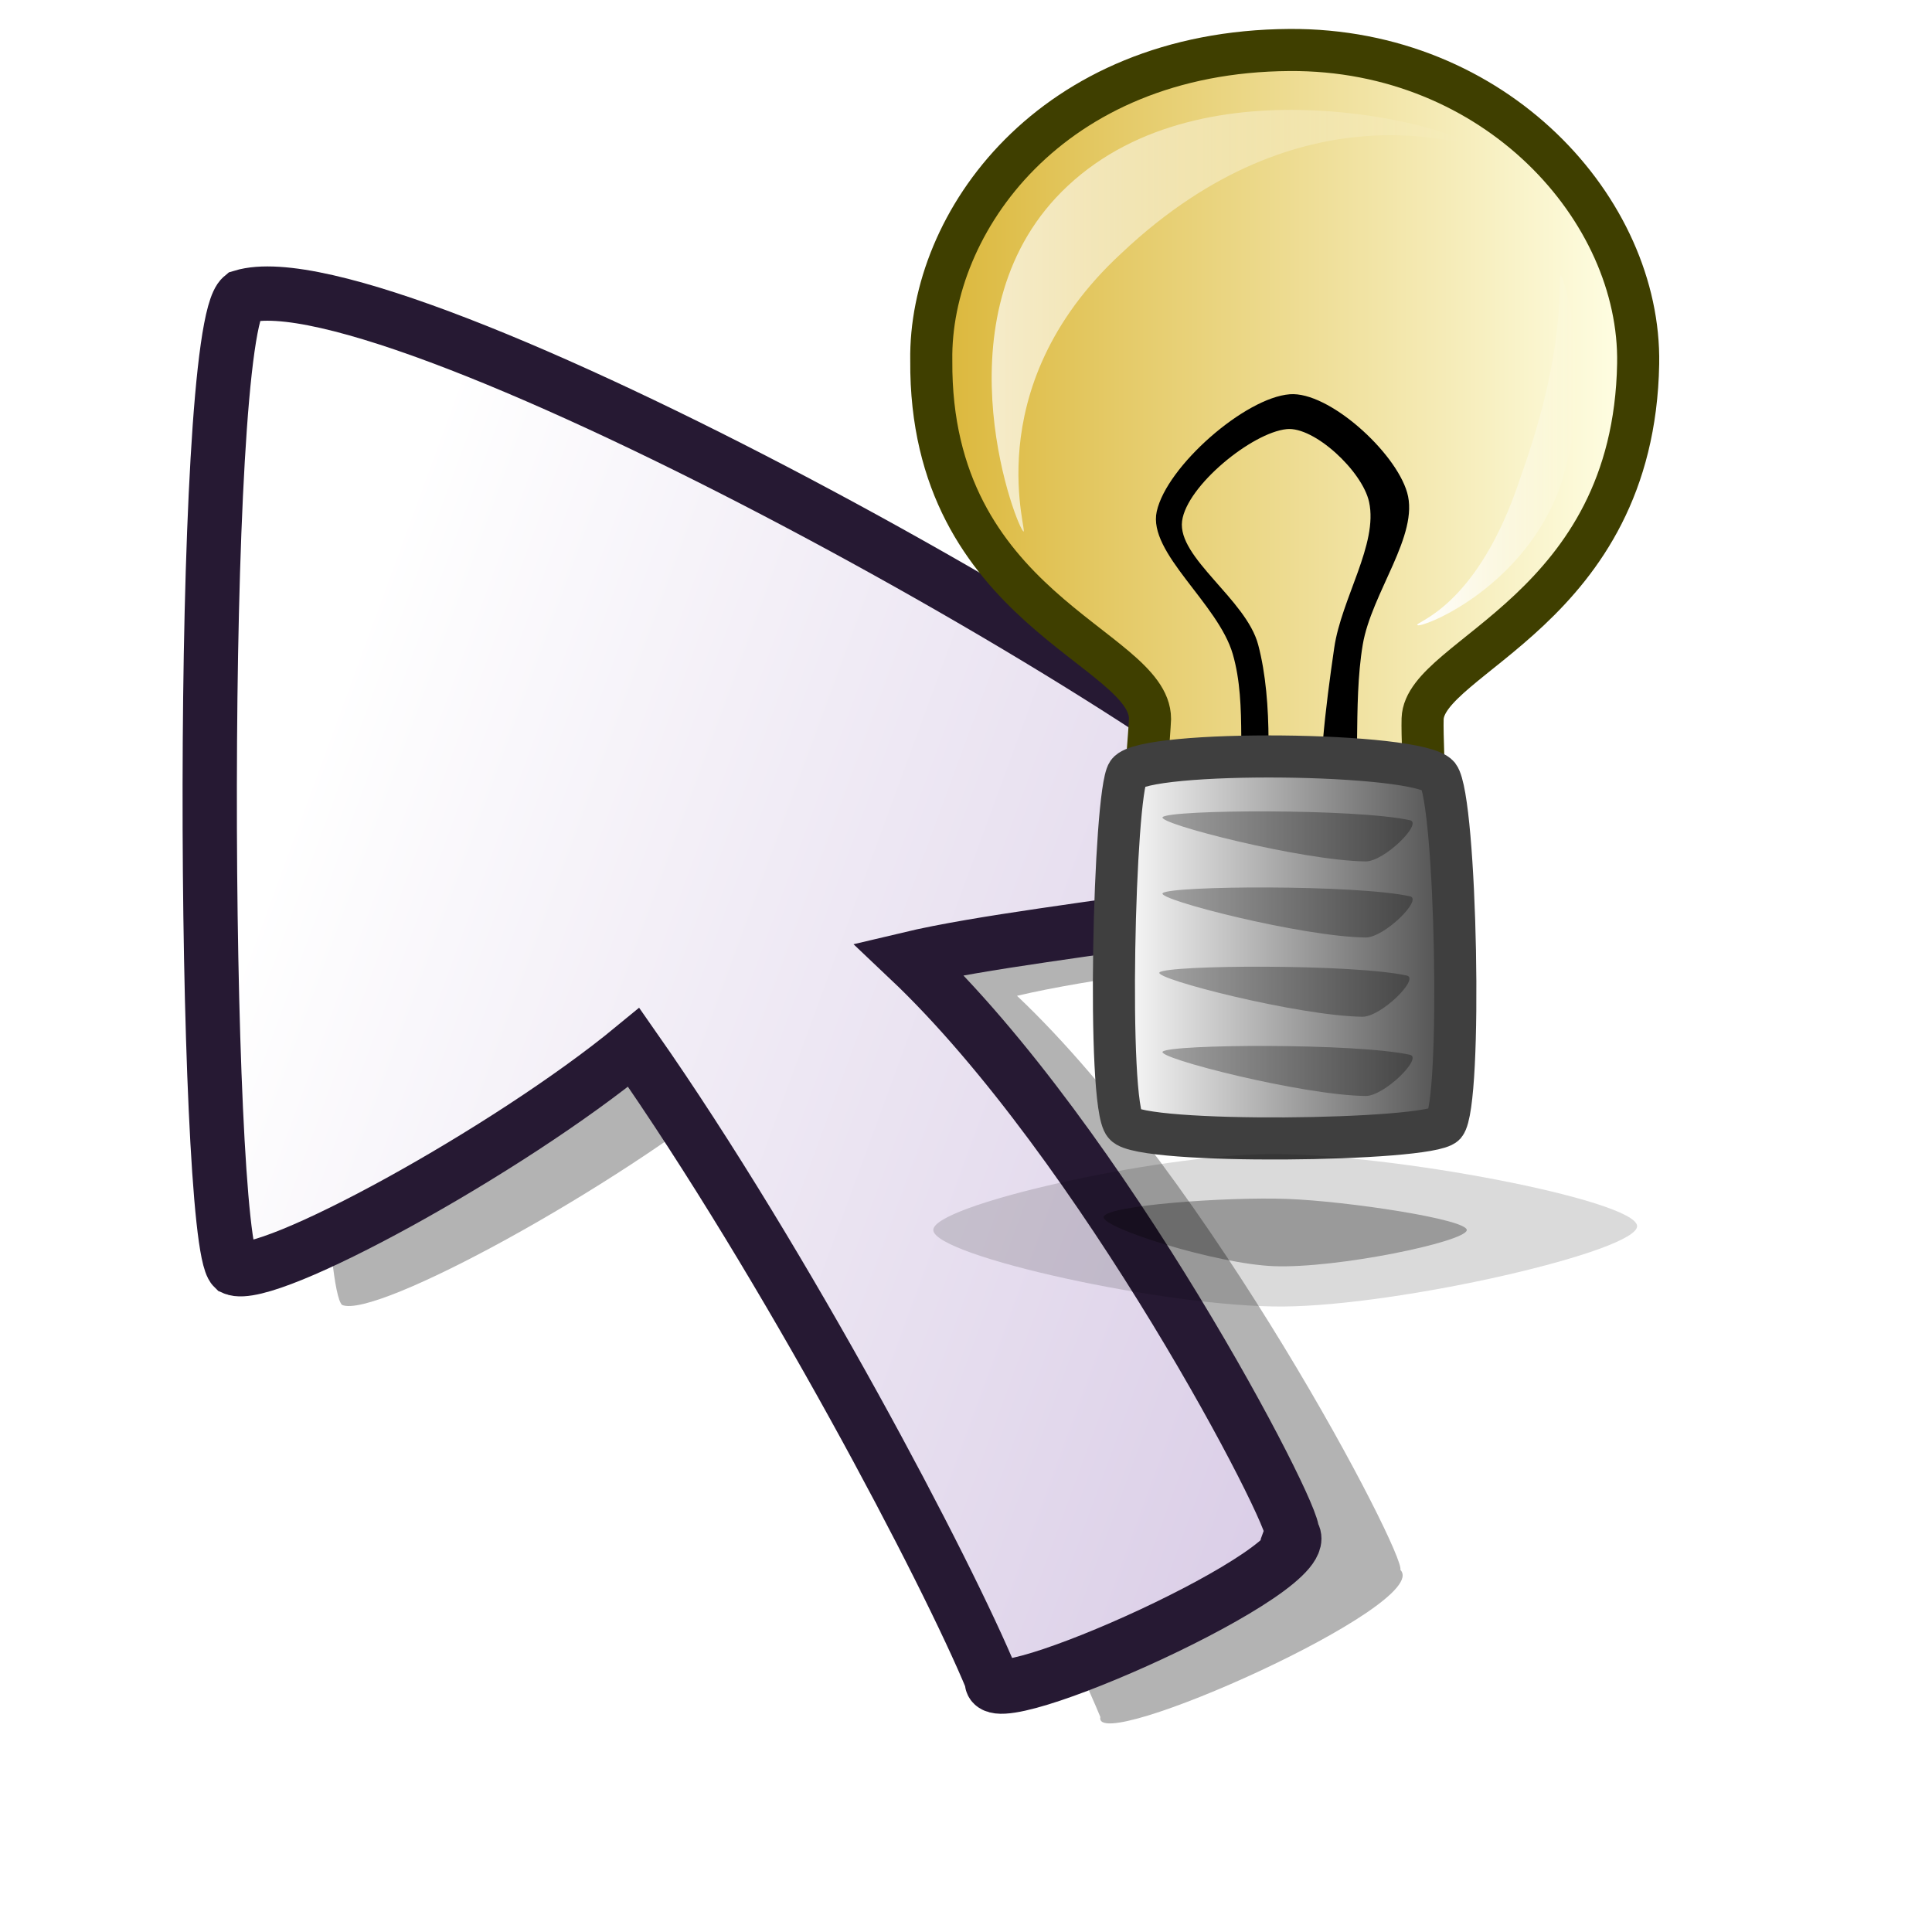
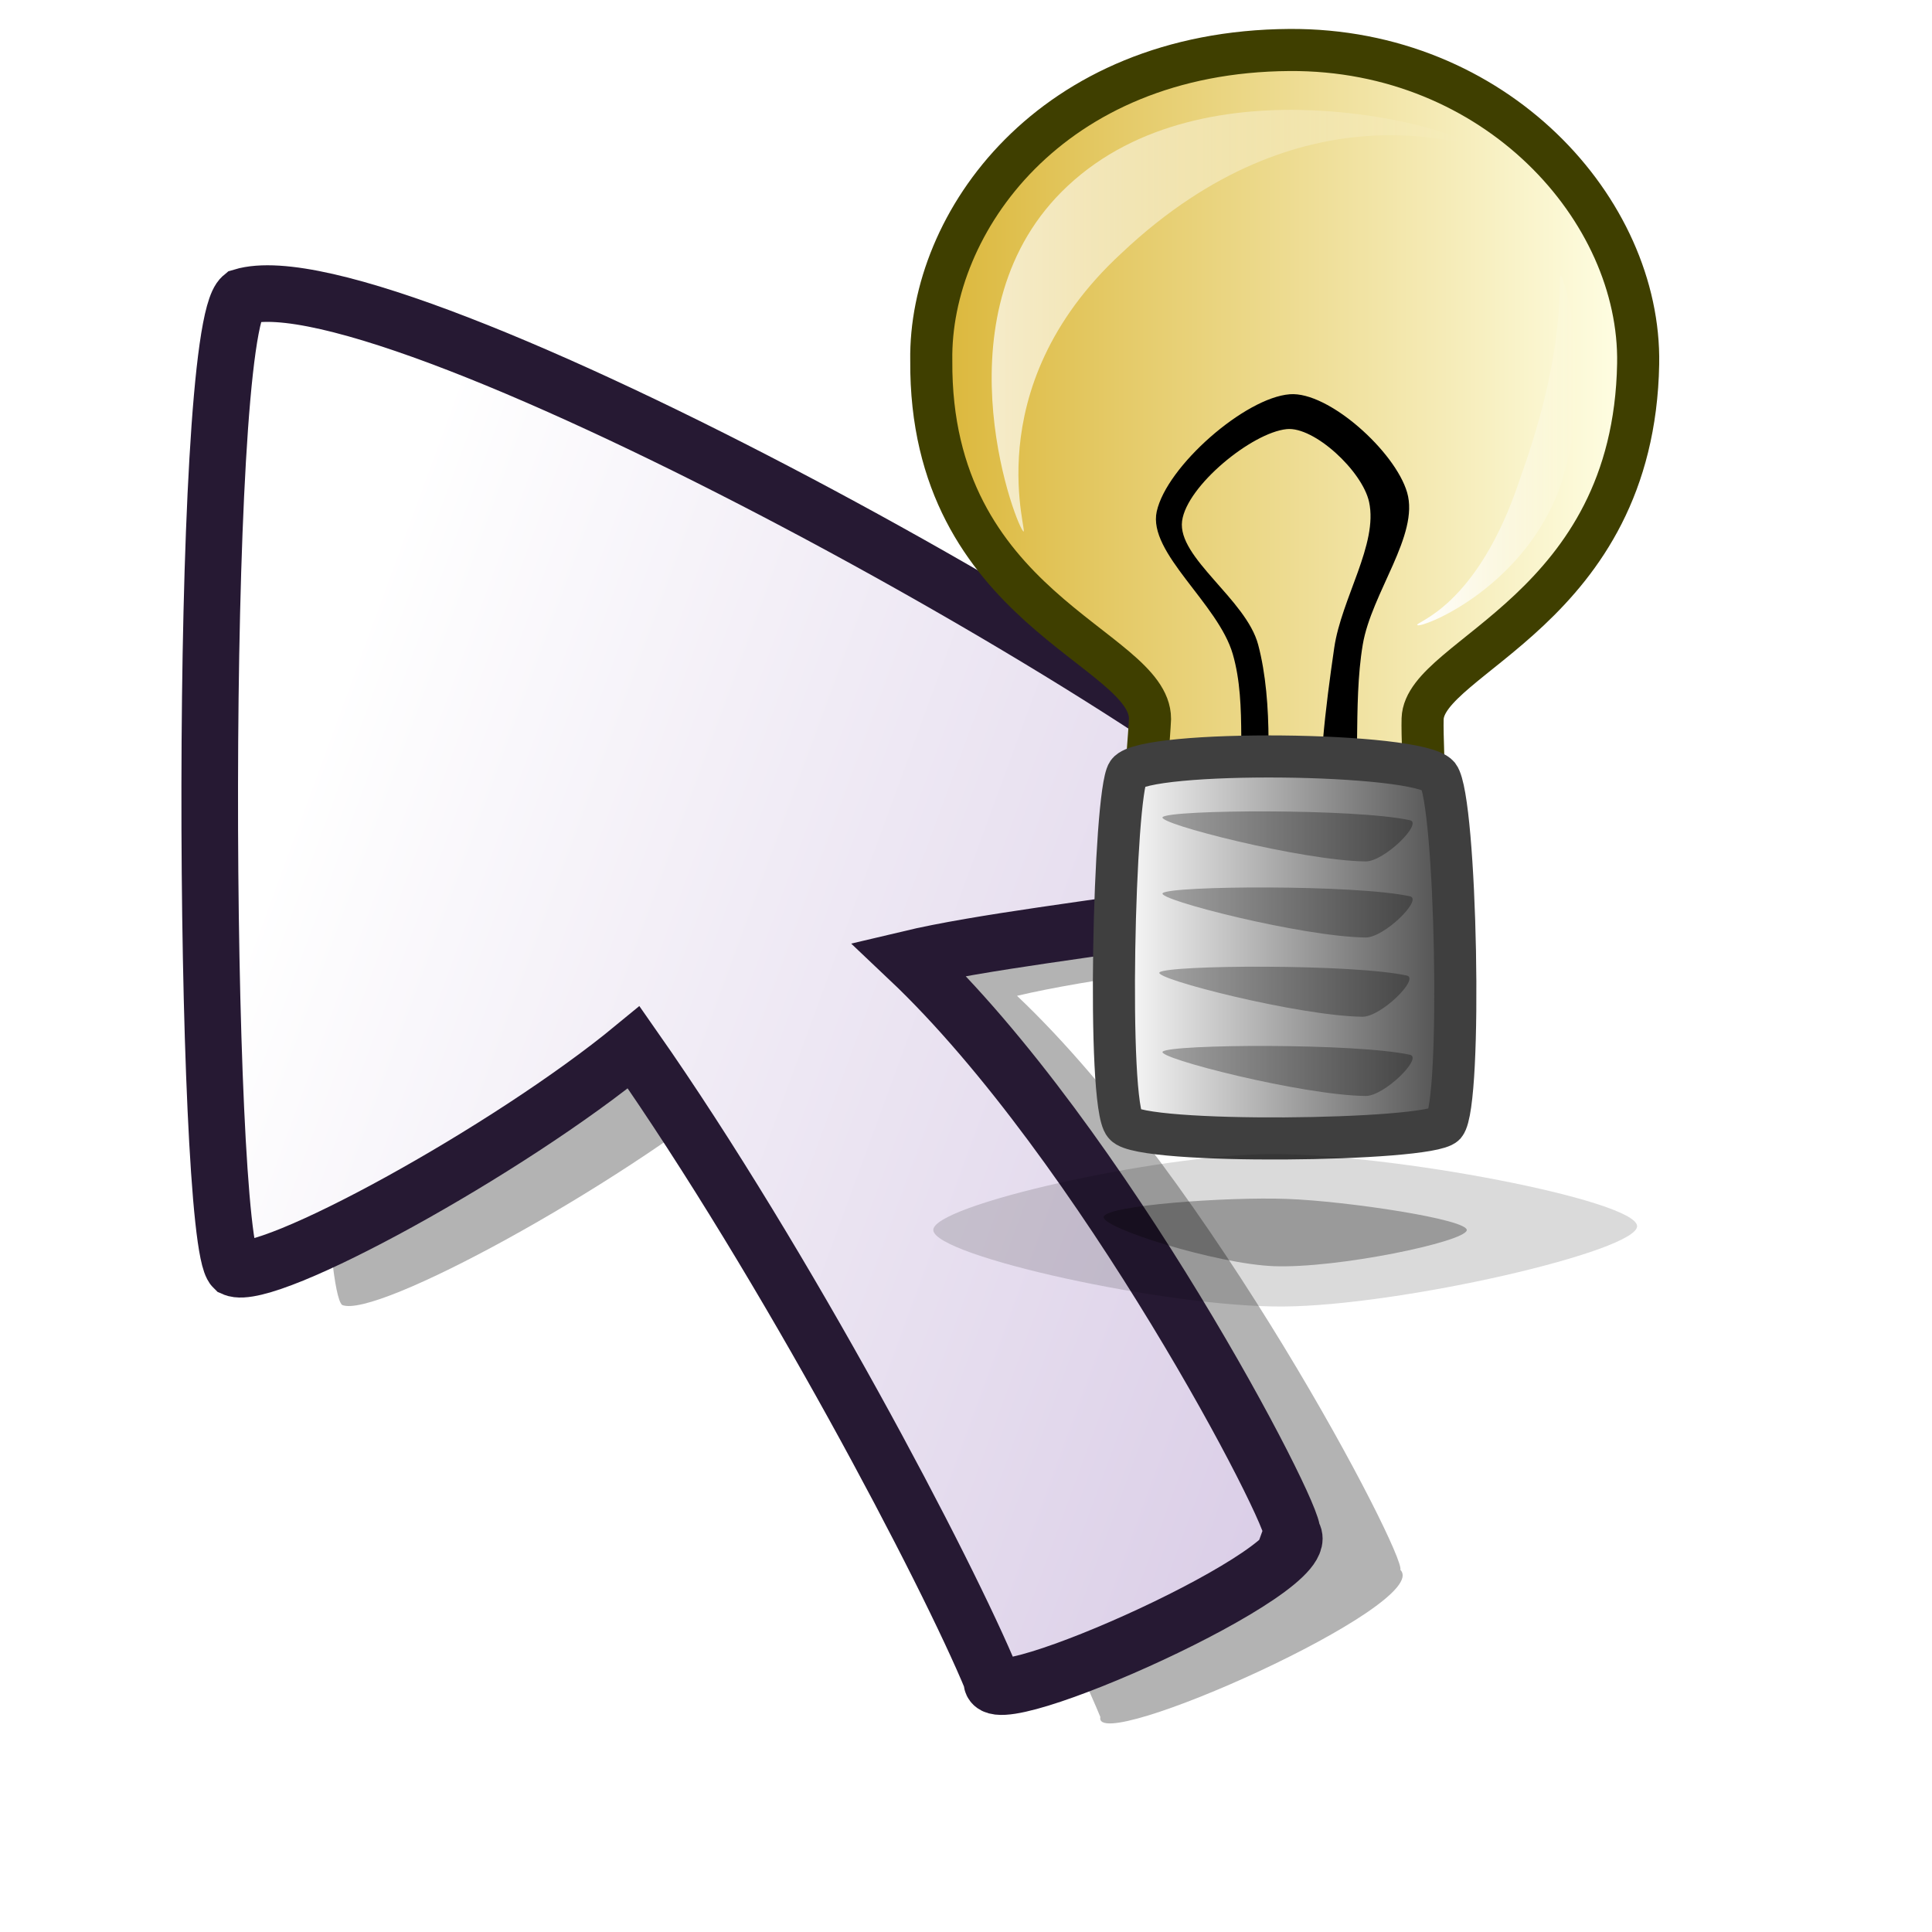
<svg xmlns="http://www.w3.org/2000/svg" xmlns:xlink="http://www.w3.org/1999/xlink" id="svg1" width="48pt" height="48pt">
  <defs id="defs3">
    <linearGradient id="linearGradient702">
      <stop style="stop-color:#dbb73a;stop-opacity:1;" offset="0" id="stop703" />
      <stop style="stop-color:#ffffe6;stop-opacity:1;" offset="1" id="stop704" />
    </linearGradient>
    <linearGradient id="linearGradient645">
      <stop style="stop-color:#ffffff;stop-opacity:1;" offset="0" id="stop646" />
      <stop style="stop-color:#d9cce6;stop-opacity:1;" offset="1" id="stop647" />
    </linearGradient>
    <linearGradient id="linearGradient878">
      <stop style="stop-color:#fff300;stop-opacity:1;" offset="0" id="stop879" />
      <stop style="stop-color:#997f00;stop-opacity:1;" offset="1" id="stop880" />
    </linearGradient>
    <linearGradient id="linearGradient874">
      <stop style="stop-color:#ffffff;stop-opacity:1;" offset="0" id="stop875" />
      <stop style="stop-color:#4c4c4c;stop-opacity:1;" offset="1" id="stop876" />
    </linearGradient>
    <linearGradient id="linearGradient584">
      <stop style="stop-color:#ffffff;stop-opacity:1;" offset="0" id="stop585" />
      <stop style="stop-color:#ffffff;stop-opacity:0;" offset="1" id="stop586" />
    </linearGradient>
    <linearGradient id="linearGradient578">
      <stop style="stop-color:#d9cce6;stop-opacity:1;" offset="0" id="stop579" />
      <stop style="stop-color:#73667f;stop-opacity:1;" offset="1" id="stop580" />
    </linearGradient>
    <linearGradient xlink:href="#linearGradient874" id="linearGradient581" x1="-0" y1="0" x2="1" y2="0" />
    <linearGradient xlink:href="#linearGradient584" id="linearGradient583" x1="-0" y1="0" x2="1" y2="0" />
    <linearGradient xlink:href="#linearGradient584" id="linearGradient877" x1="-0" y1="0" x2="1" y2="0" />
    <linearGradient xlink:href="#linearGradient702" id="linearGradient882" x1="0" y1="-0" x2="1" y2="-0" />
    <linearGradient xlink:href="#linearGradient645" id="linearGradient884" x1="0.165" y1="0.162" x2="1.117" y2="0.599" />
    <linearGradient xlink:href="#linearGradient874" id="linearGradient644" x1="0.165" y1="0.162" x2="1.117" y2="0.599" />
    <linearGradient xlink:href="#linearGradient584" id="linearGradient648" x1="0" y1="0" x2="0.967" y2="0.984" />
    <linearGradient xlink:href="#linearGradient584" id="linearGradient649" x1="-0" y1="0" x2="1" y2="0" />
    <linearGradient xlink:href="#linearGradient584" id="linearGradient650" x1="0" y1="0" x2="1" y2="1.023" />
  </defs>
  <path style="fill:#000000;fill-rule:evenodd;stroke:none;stroke-opacity:1;stroke-width:1pt;stroke-linejoin:miter;stroke-linecap:butt;fill-opacity:0.3;" d="M 11.606 11.049 C 10.133 12.268 10.317 42.252 11.33 43.227 C 12.434 43.714 20.439 39.326 24.58 35.914 C 29.641 43.146 34.978 53.303 36.451 56.878 C 36.175 58.178 47.493 53.14 46.389 52.003 C 46.573 51.515 40.131 39.083 33.69 32.988 C 38.475 31.851 49.333 31.201 48.045 29.576 C 43.628 24.619 16.575 9.545 11.606 11.049 z " id="path628" />
-   <path style="font-size:12;fill:url(#linearGradient884);fill-opacity:1.00;fill-rule:evenodd;stroke:#261933;stroke-width:1.349pt;" d="M 8.017 9.83 C 6.545 11.049 6.729 41.033 7.741 42.008 C 8.845 42.496 16.851 38.108 20.992 34.695 C 26.053 41.927 31.39 52.084 32.862 55.659 C 32.586 56.959 43.904 51.921 42.8 50.784 C 42.984 50.296 36.543 37.864 30.101 31.769 C 34.886 30.632 45.744 29.982 44.456 28.357 C 40.039 23.4 12.986 8.327 8.017 9.83 z " id="path627" />
+   <path style="font-size:12;fill:url(#linearGradient884);fill-opacity:1.00;fill-rule:evenodd;stroke:#261933;stroke-width:1.875;stroke-miterlimit:4;stroke-dasharray:none" d="M 8.017 9.83 C 6.545 11.049 6.729 41.033 7.741 42.008 C 8.845 42.496 16.851 38.108 20.992 34.695 C 26.053 41.927 31.39 52.084 32.862 55.659 C 32.586 56.959 43.904 51.921 42.8 50.784 C 42.984 50.296 36.543 37.864 30.101 31.769 C 34.886 30.632 45.744 29.982 44.456 28.357 C 40.039 23.4 12.986 8.327 8.017 9.83 z " id="path627" />
  <path style="font-size:12;fill-rule:evenodd;stroke:#3f3f00;stroke-width:1.394;fill:url(#linearGradient882);" d="M 38.096 29.586 C 38.546 30.171 46.609 30.174 47.021 29.586 C 47.393 29.159 47.093 24.82 47.126 23.811 C 47.19 21.722 54.119 20.207 54.266 12.051 C 54.356 6.951 49.538 1.612 42.716 1.656 C 34.802 1.707 30.778 7.372 30.85 11.946 C 30.792 20.183 38.093 21.435 38.096 23.811 C 38.047 24.934 37.593 29.057 38.096 29.586 z " id="path574" />
  <path style="fill:#000000;fill-rule:evenodd;stroke:none;stroke-opacity:1;stroke-width:1pt;stroke-linejoin:miter;stroke-linecap:butt;fill-opacity:1;" d="M 41.258 27.13 C 40.951 25.408 41.334 23.386 40.838 21.67 C 40.354 19.991 38.018 18.313 38.318 16.945 C 38.648 15.443 41.244 13.172 42.728 13.06 C 44.009 12.962 46.218 14.956 46.613 16.315 C 47.023 17.722 45.432 19.639 45.143 21.355 C 44.802 23.384 45.118 25.789 44.723 27.55 C 44.663 27.819 43.802 27.723 43.778 27.445 C 43.627 25.693 43.911 23.432 44.198 21.46 C 44.436 19.827 45.656 18.022 45.353 16.63 C 45.131 15.607 43.535 14.122 42.623 14.215 C 41.47 14.332 39.313 16.094 39.158 17.26 C 38.998 18.474 41.281 19.856 41.678 21.355 C 42.191 23.286 42.013 25.834 41.888 27.55 C 41.873 27.759 41.301 27.368 41.258 27.13 z " id="path584" />
  <path style="font-size:12;fill-rule:evenodd;stroke:#3f3f3f;stroke-width:1.394;fill:url(#linearGradient581);" d="M 37.361 25.596 C 37.917 24.825 46.971 24.904 47.651 25.701 C 48.242 26.486 48.446 36.539 47.861 37.251 C 47.323 37.807 37.784 37.925 37.256 37.251 C 36.652 36.609 36.904 26.27 37.361 25.596 z " id="path575" />
  <path style="fill:#000000;fill-rule:evenodd;stroke:none;stroke-opacity:1;stroke-width:1pt;stroke-linejoin:miter;stroke-linecap:butt;fill-opacity:1;opacity:0.303;" d="M 38.516 27.066 C 38.782 26.819 44.906 26.778 46.706 27.171 C 47.146 27.268 45.852 28.544 45.236 28.536 C 43.122 28.509 38.292 27.274 38.516 27.066 z " id="path585" />
  <path style="fill:#000000;fill-rule:evenodd;stroke:none;stroke-opacity:1;stroke-width:1pt;stroke-linejoin:miter;stroke-linecap:butt;fill-opacity:1;opacity:0.296;" d="M 38.516 29.586 C 38.782 29.339 44.906 29.298 46.706 29.691 C 47.146 29.788 45.852 31.064 45.236 31.056 C 43.122 31.029 38.292 29.794 38.516 29.586 z " id="path588" />
  <path style="fill:#000000;fill-rule:evenodd;stroke:none;stroke-opacity:1;stroke-width:1pt;stroke-linejoin:miter;stroke-linecap:butt;fill-opacity:1;opacity:0.296;" d="M 38.411 32.211 C 38.677 31.964 44.801 31.923 46.601 32.316 C 47.041 32.413 45.747 33.689 45.131 33.681 C 43.017 33.654 38.187 32.419 38.411 32.211 z " id="path589" />
  <path style="fill:#000000;fill-rule:evenodd;stroke:none;stroke-opacity:1;stroke-width:1pt;stroke-linejoin:miter;stroke-linecap:butt;fill-opacity:1;opacity:0.3;" d="M 38.516 34.836 C 38.782 34.589 44.906 34.548 46.706 34.941 C 47.146 35.038 45.852 36.314 45.236 36.306 C 43.122 36.279 38.292 35.044 38.516 34.836 z " id="path590" />
  <path style="fill:url(#linearGradient583);fill-rule:evenodd;stroke:none;stroke-opacity:1;stroke-width:1pt;stroke-linejoin:miter;stroke-linecap:butt;fill-opacity:1;opacity:0.7;" d="M 33.887 17.59 C 33.565 17.188 31.007 10.226 35.372 6.156 C 39.97 1.859 48.127 4.281 48.44 4.671 C 48.721 5.024 43.212 2.664 37.154 8.384 C 32.233 12.918 34.159 17.931 33.887 17.59 z " id="path613" />
  <path style="fill:url(#linearGradient877);fill-rule:evenodd;stroke:none;stroke-opacity:1;stroke-width:1pt;stroke-linejoin:miter;stroke-linecap:butt;fill-opacity:1;" d="M 46.955 20.709 C 47.104 20.809 50.266 19.579 51.576 16.402 C 52.887 12.983 51.86 9.228 51.706 9.126 C 51.563 9.03 52.011 11.249 50.37 15.808 C 48.938 20.183 46.807 20.611 46.955 20.709 z " id="path618" />
  <path style="fill:#000000;fill-rule:evenodd;stroke:none;stroke-opacity:1;stroke-width:1pt;stroke-linejoin:miter;stroke-linecap:butt;fill-opacity:1;opacity:0.296;" d="M 36.56 40.31 C 36.636 39.931 40.629 39.641 42.648 39.716 C 44.638 39.79 48.659 40.398 48.588 40.756 C 48.511 41.141 44.308 42.022 42.203 41.944 C 40.299 41.873 36.487 40.674 36.56 40.31 z " id="path629" />
  <path style="font-size:12;opacity:0.145;fill-rule:evenodd;stroke:none;stroke-width:0.129pt;" d="M 30.917 40.756 C 30.993 41.613 38.643 43.305 42.5 43.28 C 46.414 43.255 54.304 41.436 54.231 40.607 C 54.155 39.753 46.101 38.205 42.054 38.231 C 38.329 38.255 30.844 39.93 30.917 40.756 z " id="path630" />
</svg>
